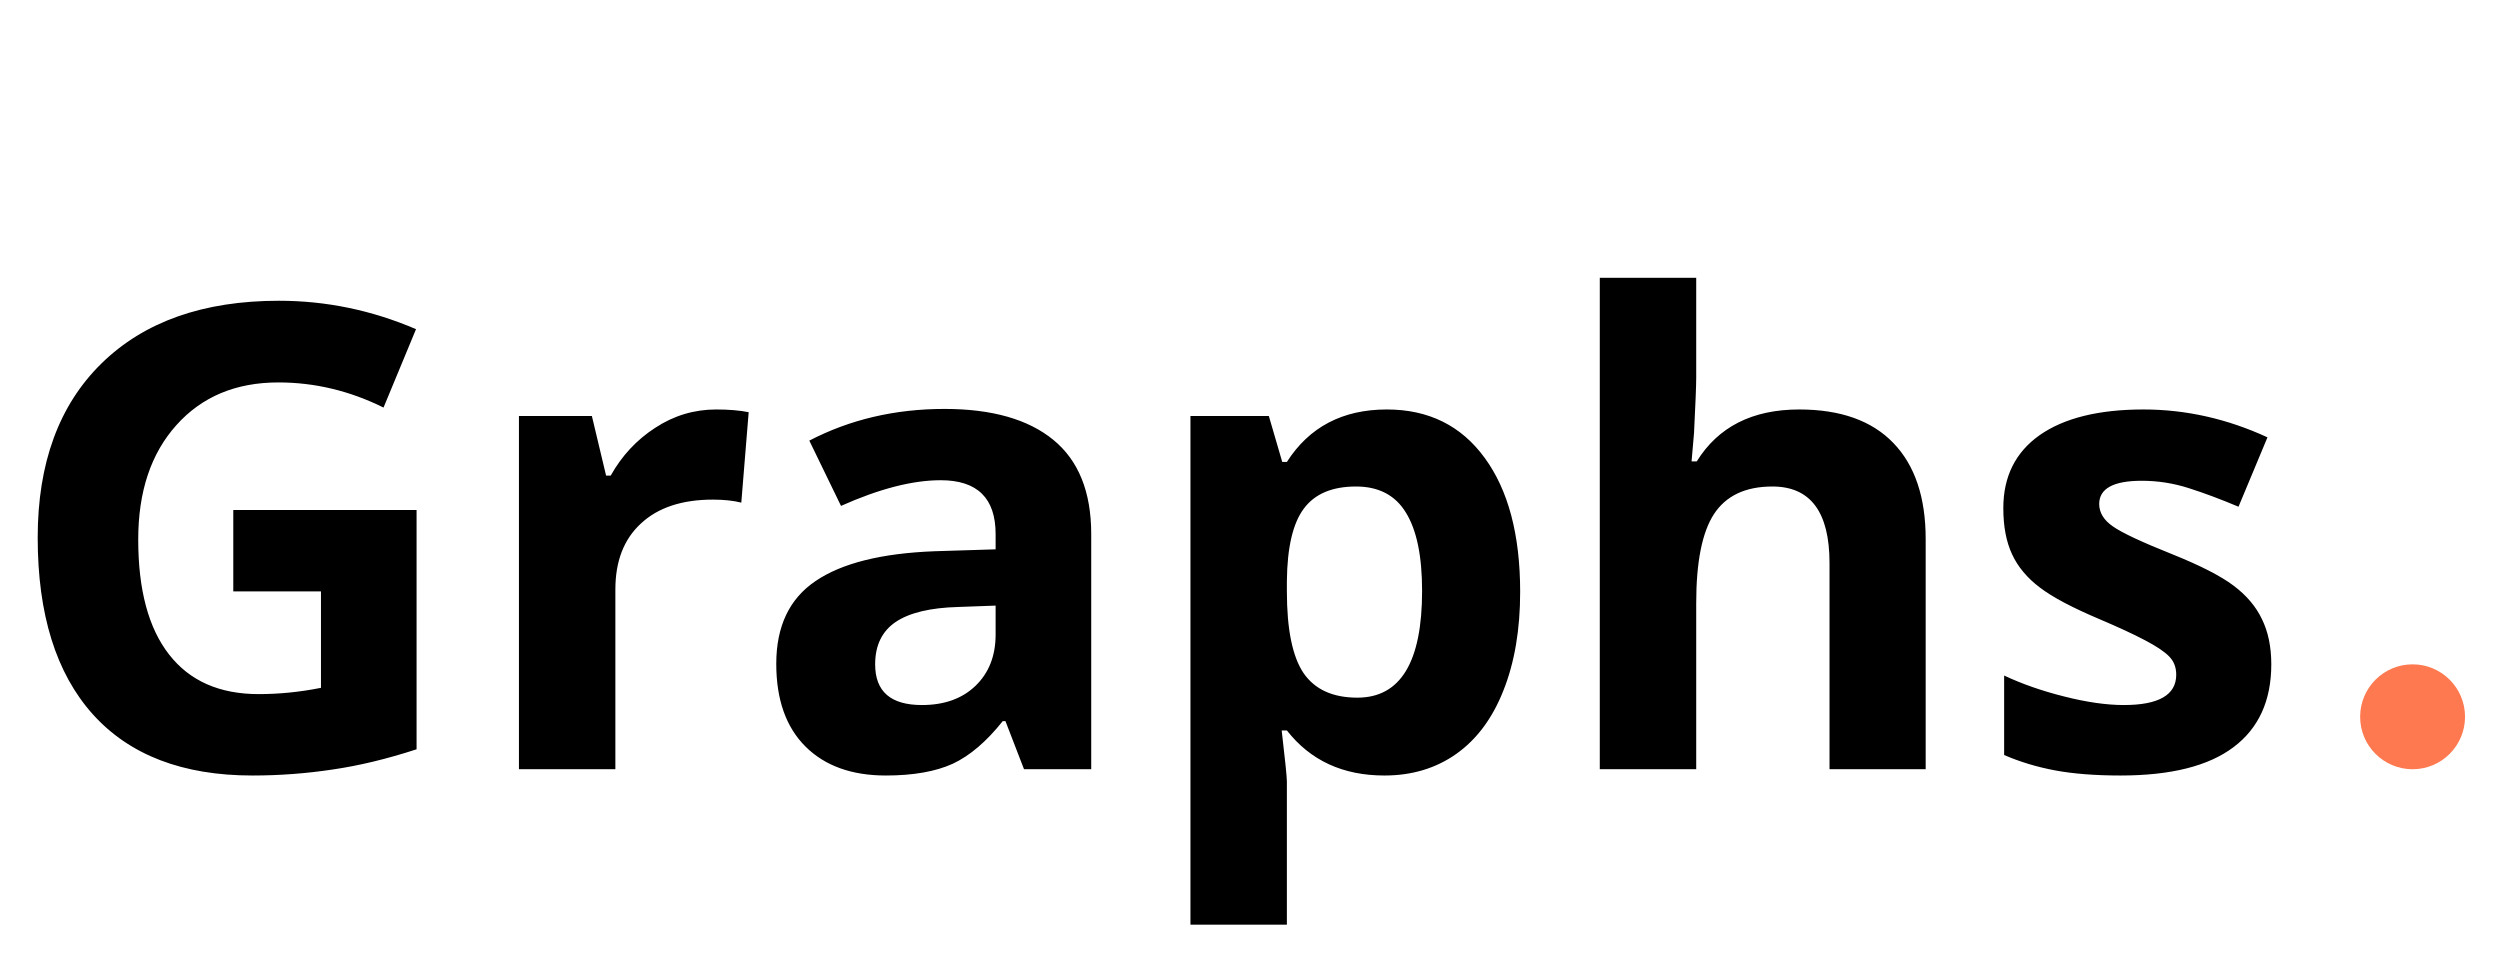
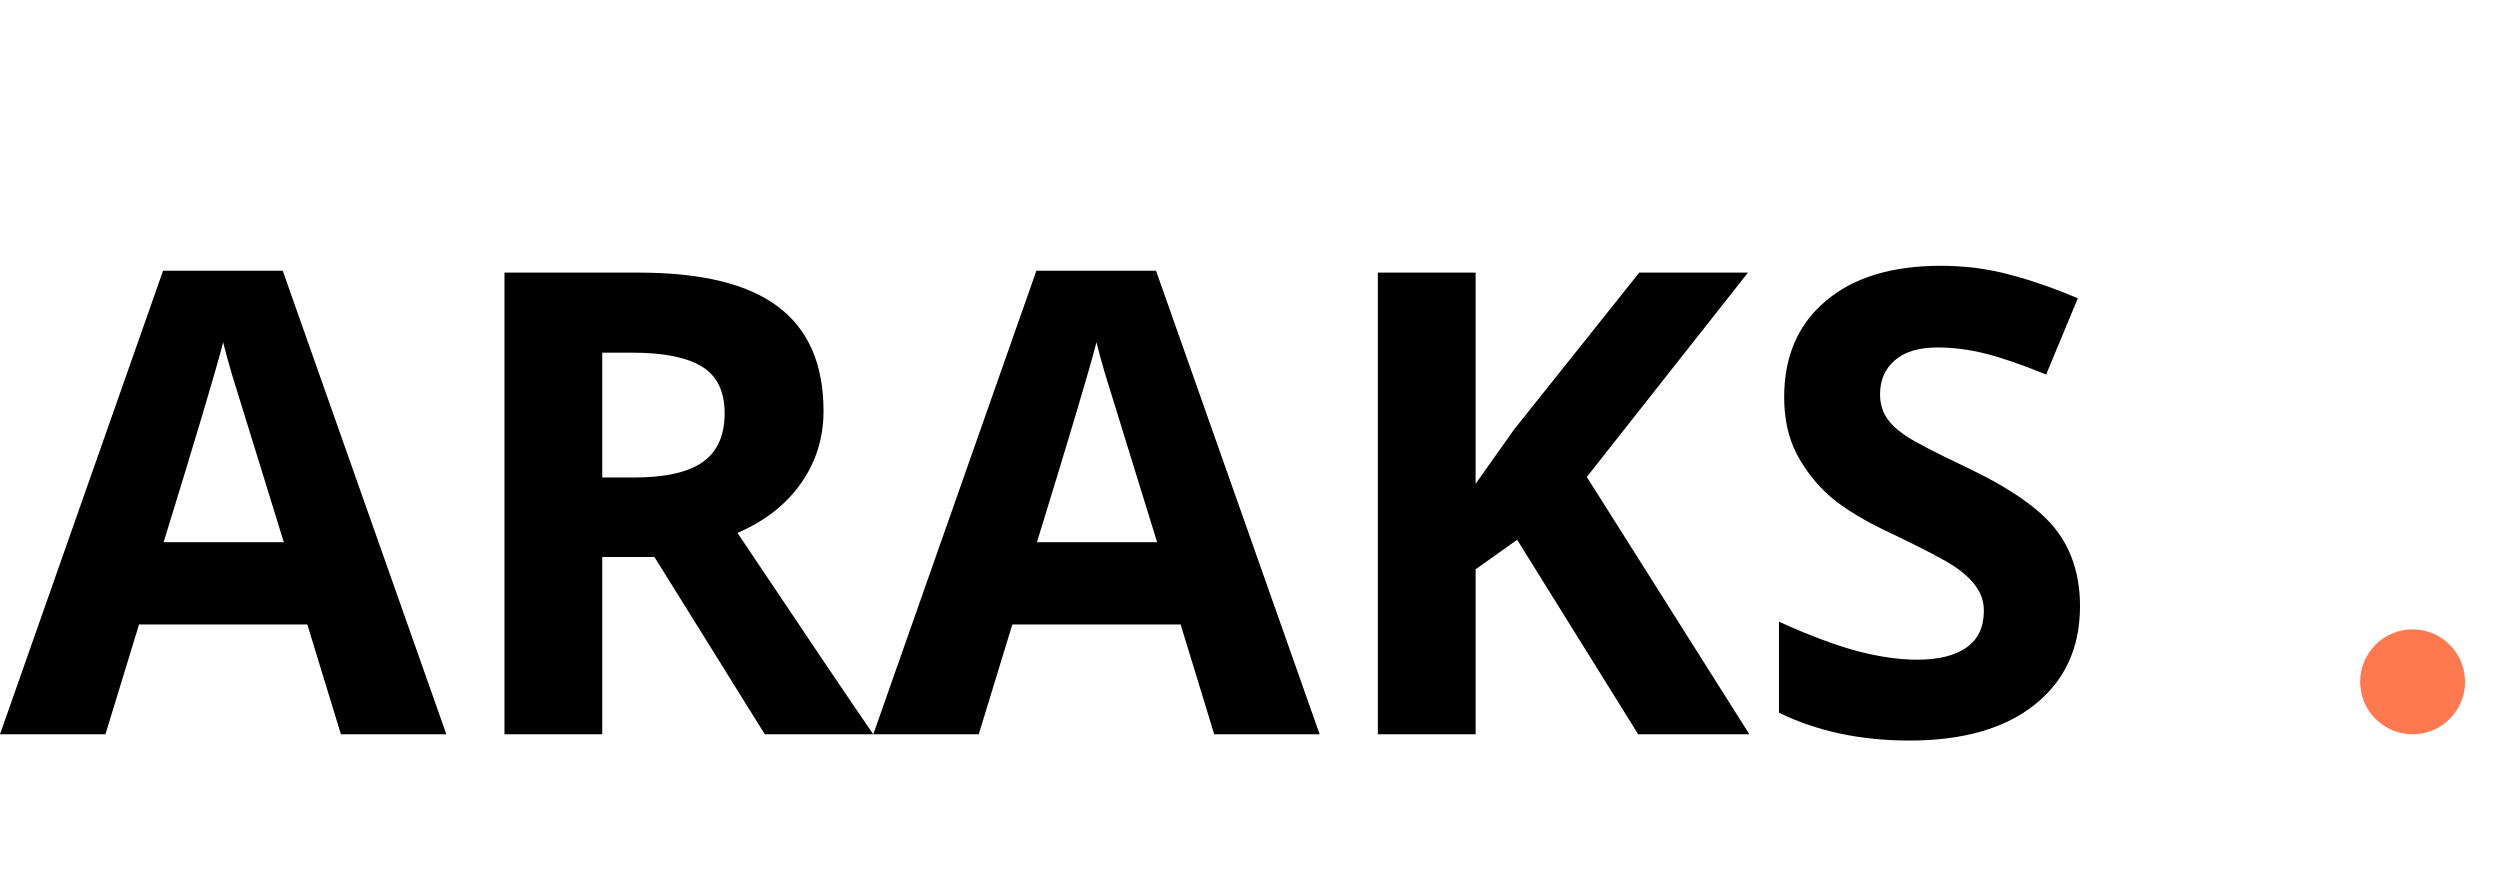
- <svg xmlns="http://www.w3.org/2000/svg" viewBox="0 0 143 51" width="143" height="55">
-   <text font-size="37" font-family="'Open Sans', sans-serif" font-weight="bold" x="0" y="42">Graphs</text>
-   <circle r="3" fill="#FE794F" cx="138" cy="39" />
+ <svg xmlns="http://www.w3.org/2000/svg" width="143" height="51">
+   <g>
+     <rect fill="none" id="canvas_background" height="602" width="802" y="-1" x="-1" />
+   </g>
+   <g>
+     <text style="cursor: move;" id="svg_1" y="42" x="0" font-weight="bold" font-family="'Open Sans', sans-serif" font-size="37">ARAKS</text>
+     <circle id="svg_2" cy="39" cx="138" fill="#FE794F" r="3" />
+   </g>
</svg>
